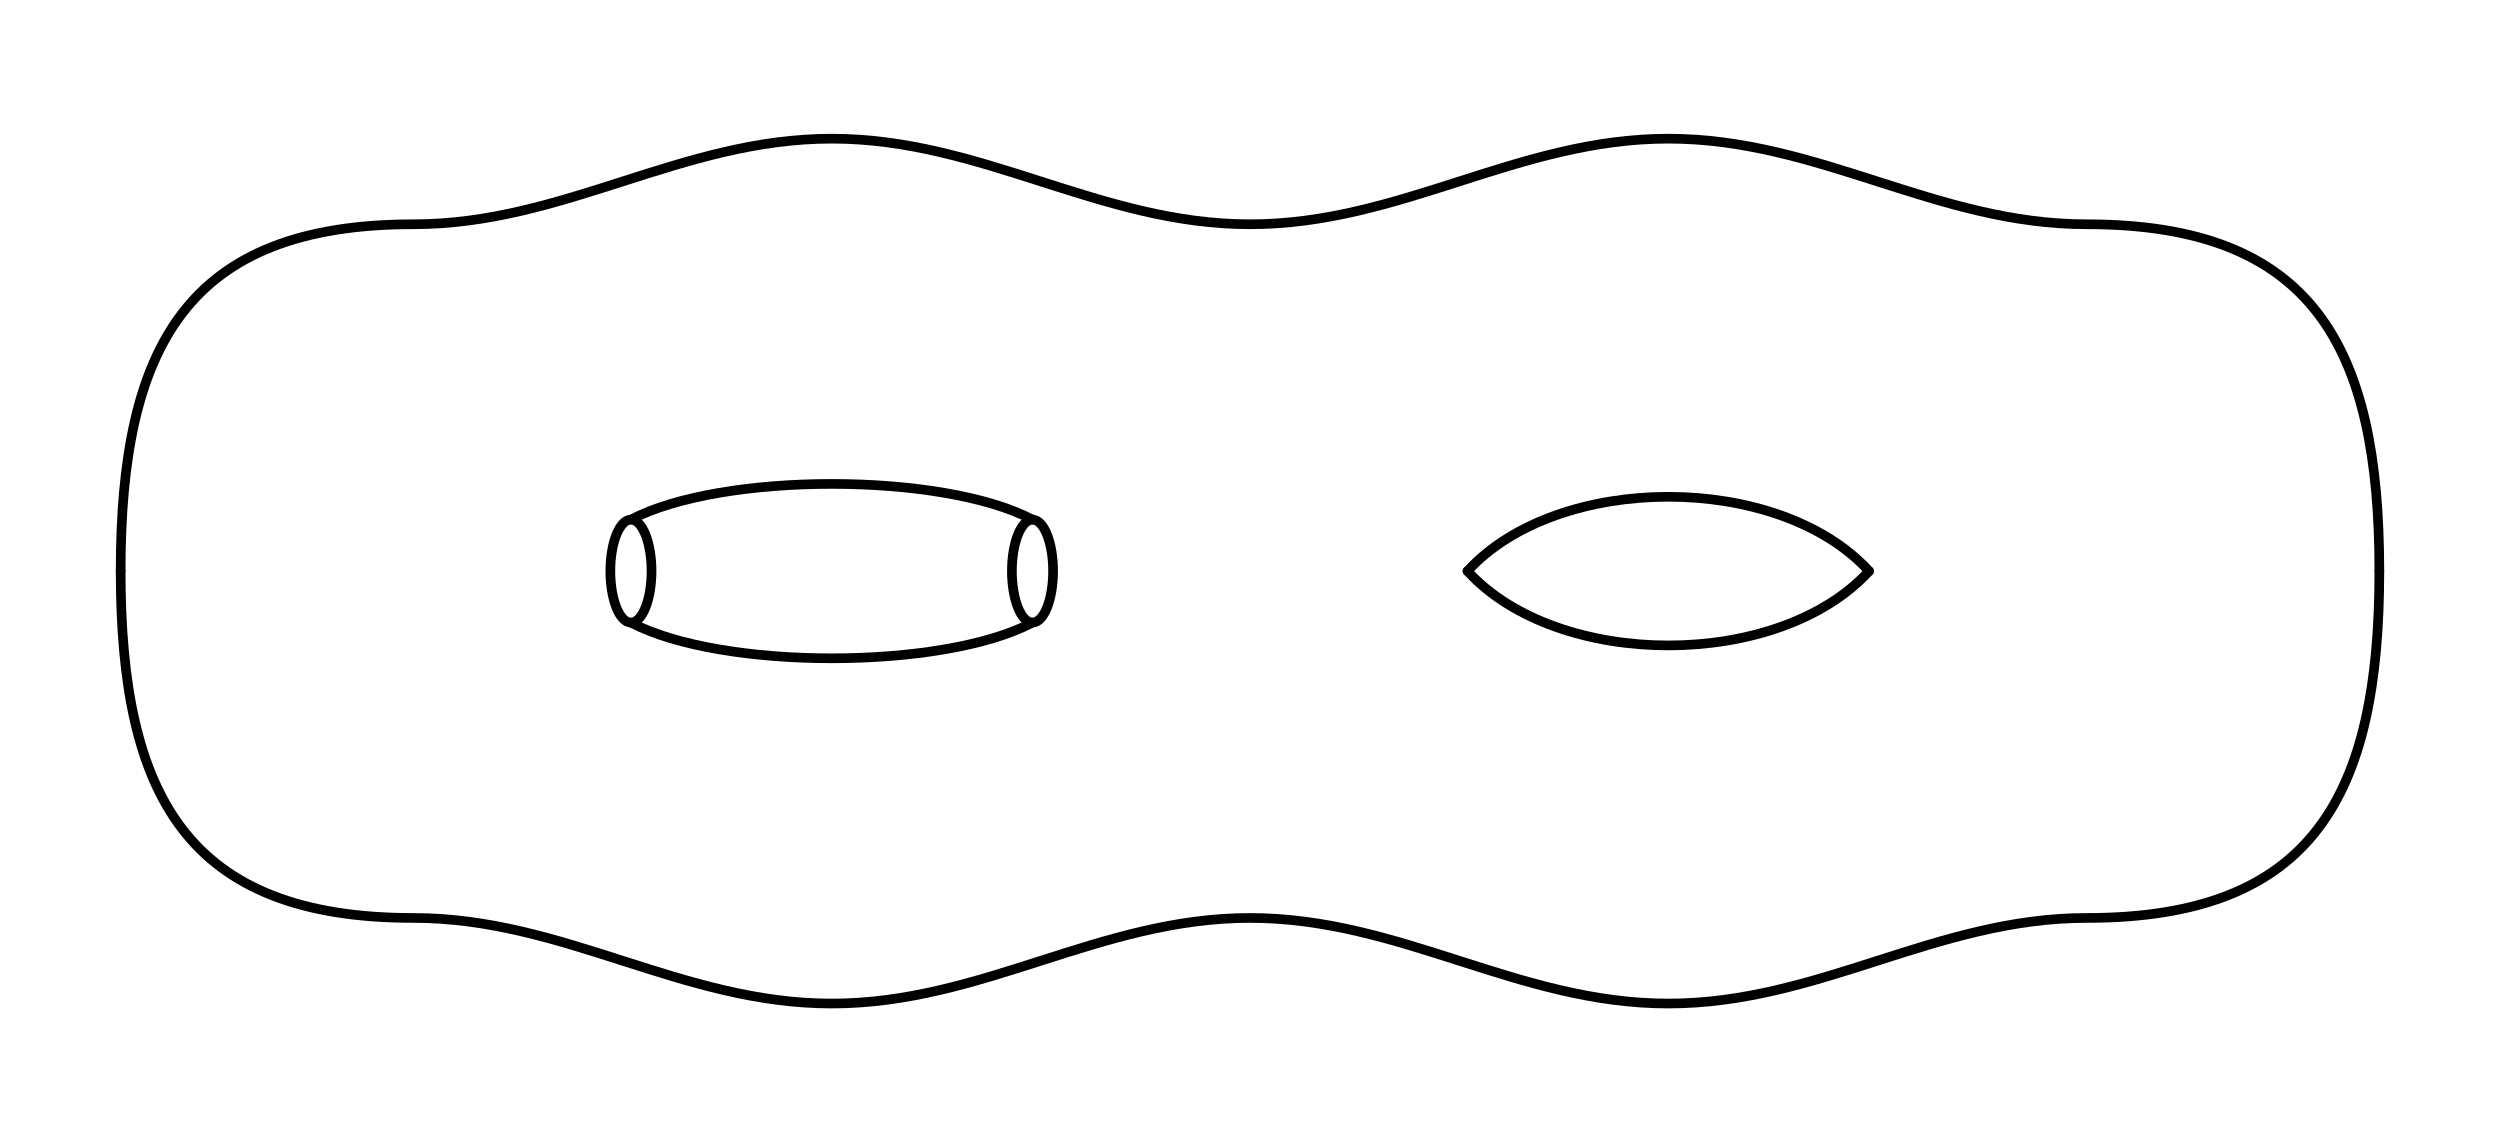
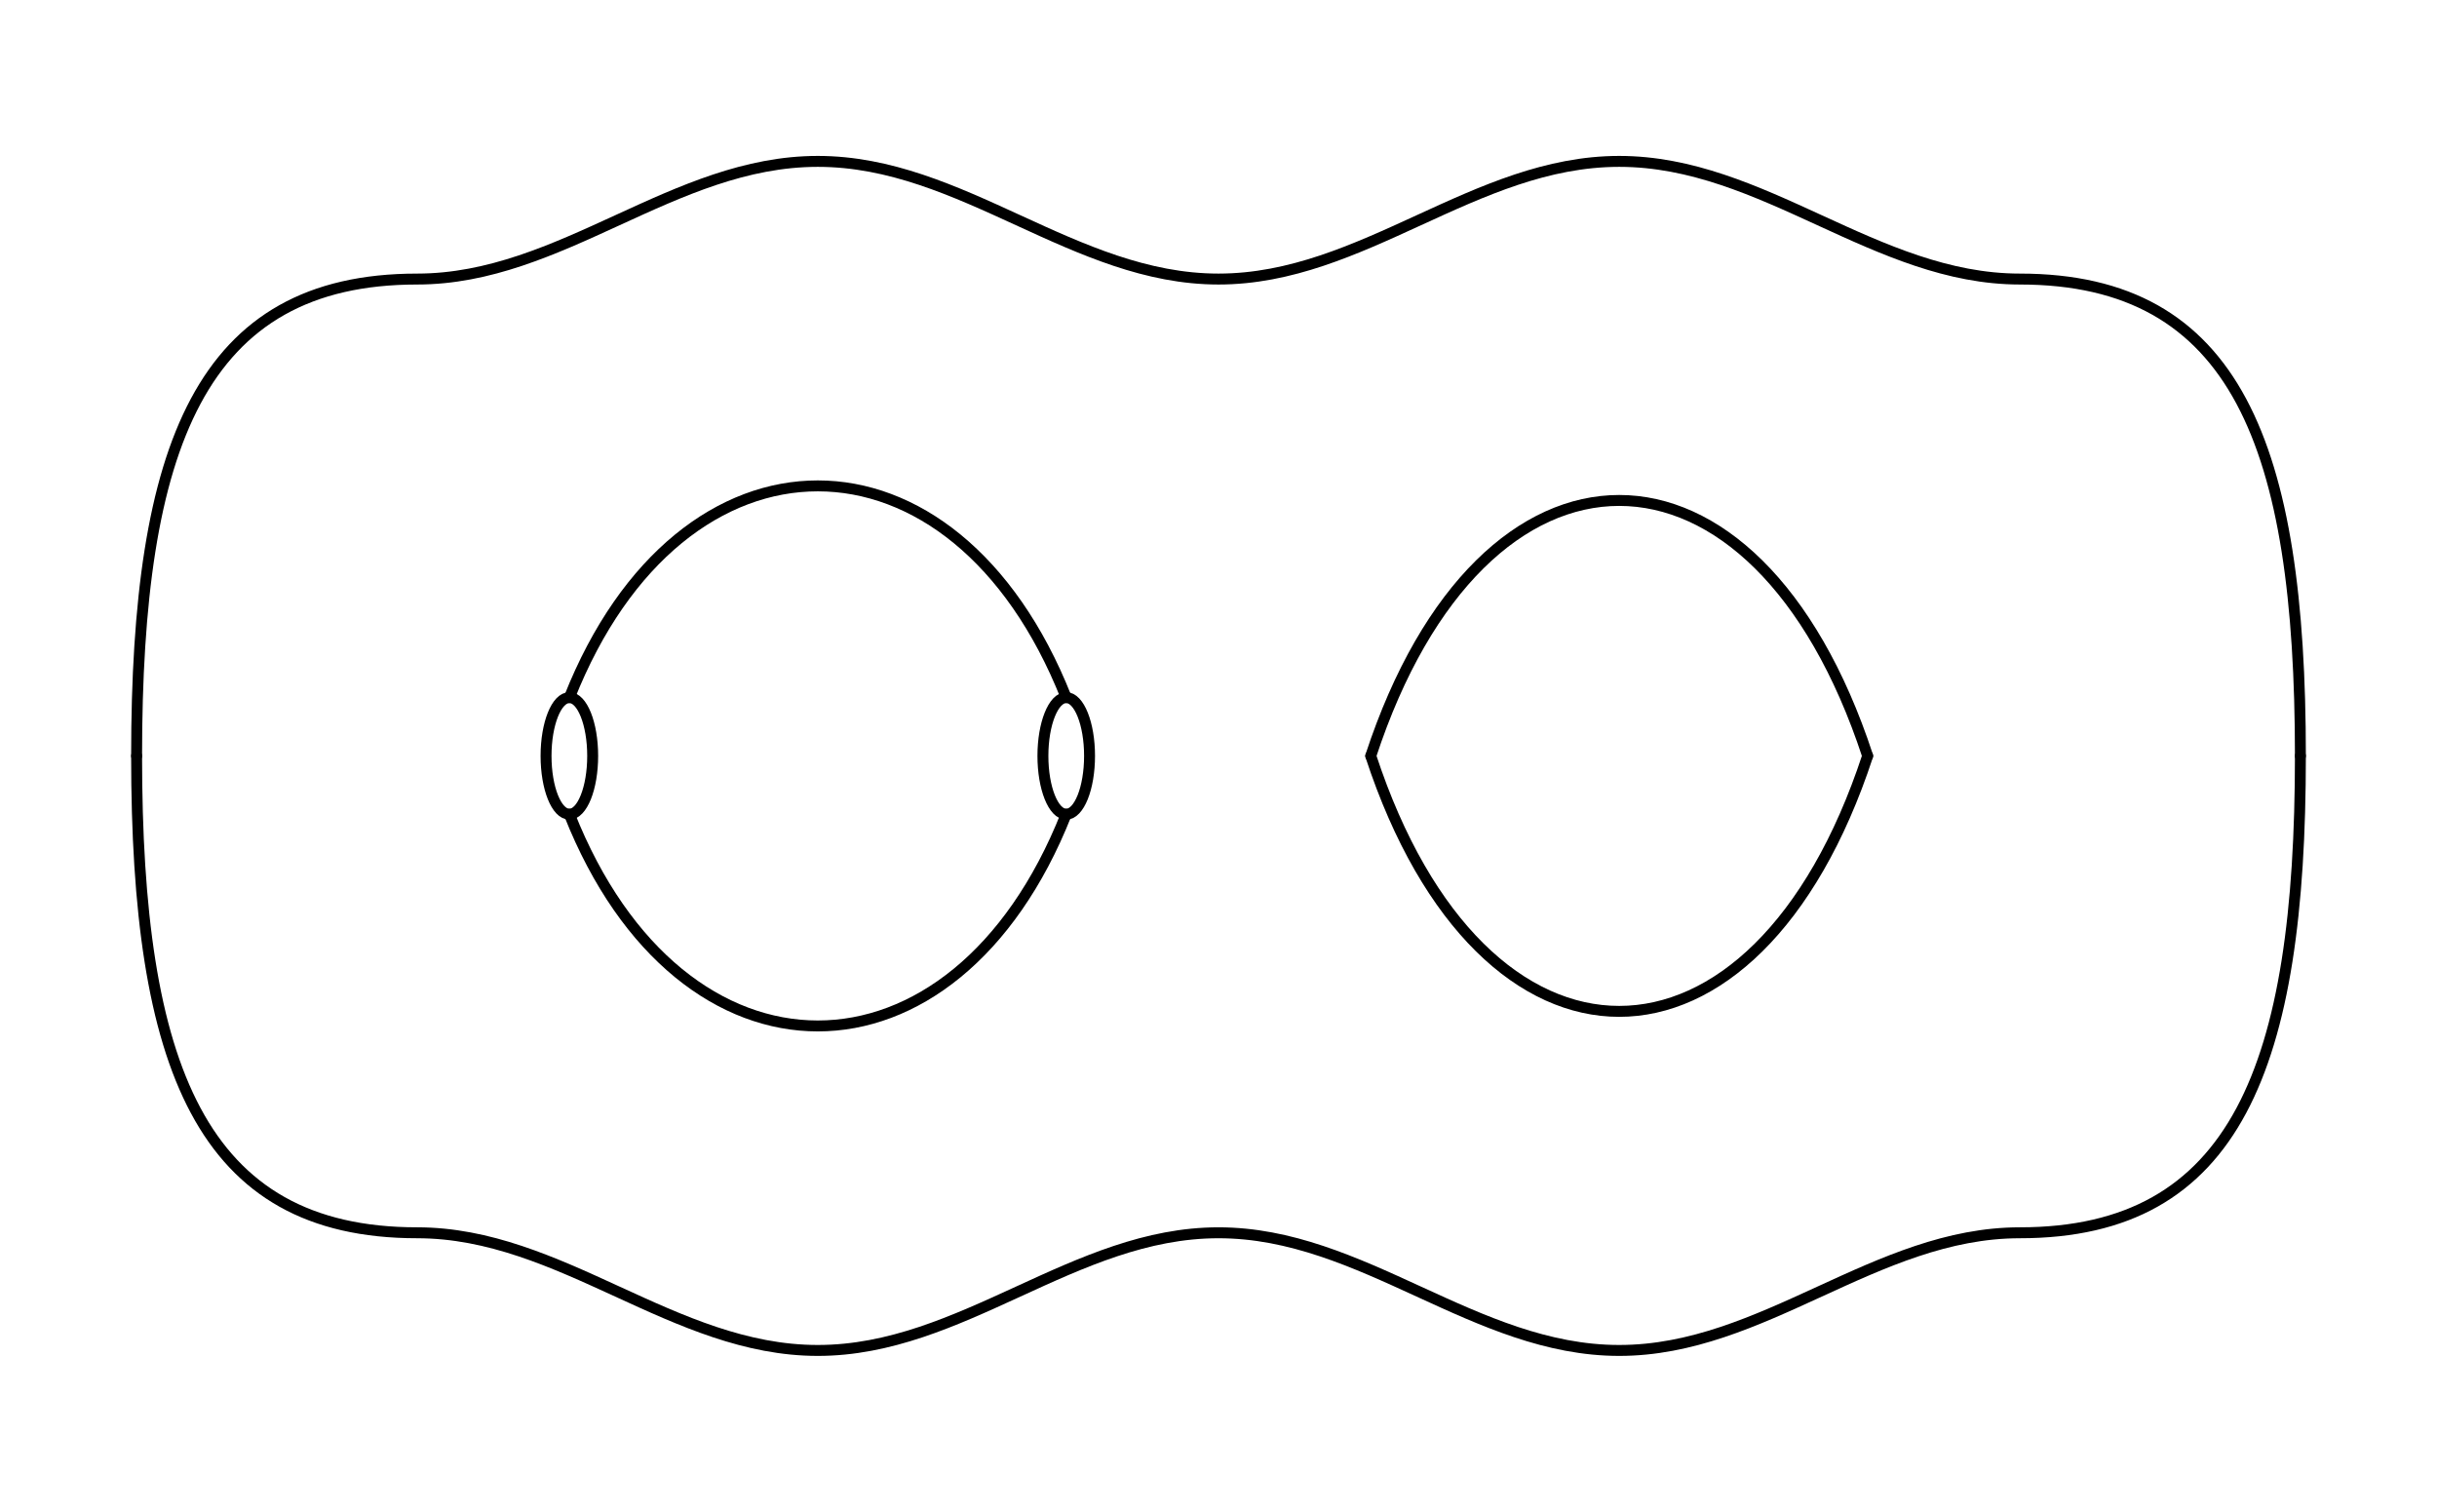
- <svg xmlns="http://www.w3.org/2000/svg" viewBox="0 0 388.5 177.5" width="777" height="355" role="img">
-   <path class="surface-outline" d="M 18.75 88.75 C 18.75 53.715 29.15 34.85 64.25 34.85 C 87.65 34.85 105.85 21.55 129.25 21.55 C 152.65 21.55 170.85 34.85 194.25 34.85 C 217.65 34.85 235.85 21.55 259.25 21.55 C 282.65 21.55 300.85 34.85 324.25 34.85 C 359.35 34.85 369.75 53.715 369.75 88.75" fill="none" stroke="#000000" stroke-width="1.5" stroke-linecap="round" stroke-linejoin="round" />
-   <path class="surface-outline" d="M 18.75 88.75 C 18.75 123.785 29.15 142.65 64.25 142.65 C 87.65 142.65 105.85 155.95 129.25 155.95 C 152.65 155.95 170.85 142.65 194.25 142.65 C 217.65 142.65 235.85 155.95 259.25 155.95 C 282.65 155.95 300.85 142.65 324.25 142.65 C 359.35 142.65 369.75 123.785 369.75 88.75" fill="none" stroke="#000000" stroke-width="1.5" stroke-linecap="round" stroke-linejoin="round" />
-   <path class="handle" d="M 98.05 80.75 C 112.09 73.35 146.41 73.35 160.45 80.75" fill="none" stroke="#000000" stroke-width="1.5" stroke-linecap="round" stroke-linejoin="round" />
-   <path class="handle" d="M 98.05 96.75 C 112.09 104.15 146.41 104.15 160.45 96.75" fill="none" stroke="#000000" stroke-width="1.5" stroke-linecap="round" stroke-linejoin="round" />
-   <path class="handle" d="M 228.05 88.75 C 242.09 73.35 276.41 73.35 290.45 88.75" fill="none" stroke="#000000" stroke-width="1.5" stroke-linecap="round" stroke-linejoin="round" />
-   <path class="handle" d="M 228.05 88.75 C 242.09 104.15 276.41 104.15 290.45 88.75" fill="none" stroke="#000000" stroke-width="1.5" stroke-linecap="round" stroke-linejoin="round" />
-   <ellipse class="type-i-boundary" cx="98.05" cy="88.75" rx="3.2" ry="8" fill="none" stroke="#000000" stroke-width="1.5" />
-   <ellipse class="type-i-boundary" cx="160.45" cy="88.75" rx="3.2" ry="8" fill="none" stroke="#000000" stroke-width="1.5" />
+ <svg xmlns="http://www.w3.org/2000/svg" viewBox="0 0 334.5 207.5" width="669" height="415" role="img">
+   <path class="surface-outline" d="M 18.75 103.75 C 18.75 61.208 27.55 38.3 57.25 38.3 C 77.05 38.3 92.45 22.15 112.25 22.15 C 132.05 22.15 147.45 38.3 167.25 38.3 C 187.05 38.3 202.45 22.15 222.25 22.15 C 242.05 22.15 257.45 38.3 277.25 38.3 C 306.95 38.3 315.75 61.208 315.75 103.75" fill="none" stroke="#000000" stroke-width="1.5" stroke-linecap="round" stroke-linejoin="round" />
+   <path class="surface-outline" d="M 18.75 103.75 C 18.75 146.292 27.55 169.2 57.25 169.2 C 77.05 169.2 92.45 185.35 112.25 185.35 C 132.05 185.35 147.45 169.2 167.25 169.2 C 187.05 169.2 202.45 185.35 222.25 185.35 C 242.05 185.35 257.45 169.2 277.25 169.2 C 306.95 169.2 315.75 146.292 315.75 103.75" fill="none" stroke="#000000" stroke-width="1.5" stroke-linecap="round" stroke-linejoin="round" />
+   <path class="handle" d="M 78.15 95.75 C 93.495 57 131.005 57 146.35 95.75" fill="none" stroke="#000000" stroke-width="1.5" stroke-linecap="round" stroke-linejoin="round" />
+   <path class="handle" d="M 78.15 111.75 C 93.495 150.5 131.005 150.5 146.35 111.75" fill="none" stroke="#000000" stroke-width="1.5" stroke-linecap="round" stroke-linejoin="round" />
+   <path class="handle" d="M 188.15 103.75 C 203.495 57 241.005 57 256.35 103.75" fill="none" stroke="#000000" stroke-width="1.5" stroke-linecap="round" stroke-linejoin="round" />
+   <path class="handle" d="M 188.15 103.75 C 203.495 150.5 241.005 150.5 256.35 103.75" fill="none" stroke="#000000" stroke-width="1.5" stroke-linecap="round" stroke-linejoin="round" />
+   <ellipse class="type-i-boundary" cx="78.15" cy="103.75" rx="3.2" ry="8" fill="none" stroke="#000000" stroke-width="1.5" />
+   <ellipse class="type-i-boundary" cx="146.35" cy="103.75" rx="3.2" ry="8" fill="none" stroke="#000000" stroke-width="1.5" />
</svg>
